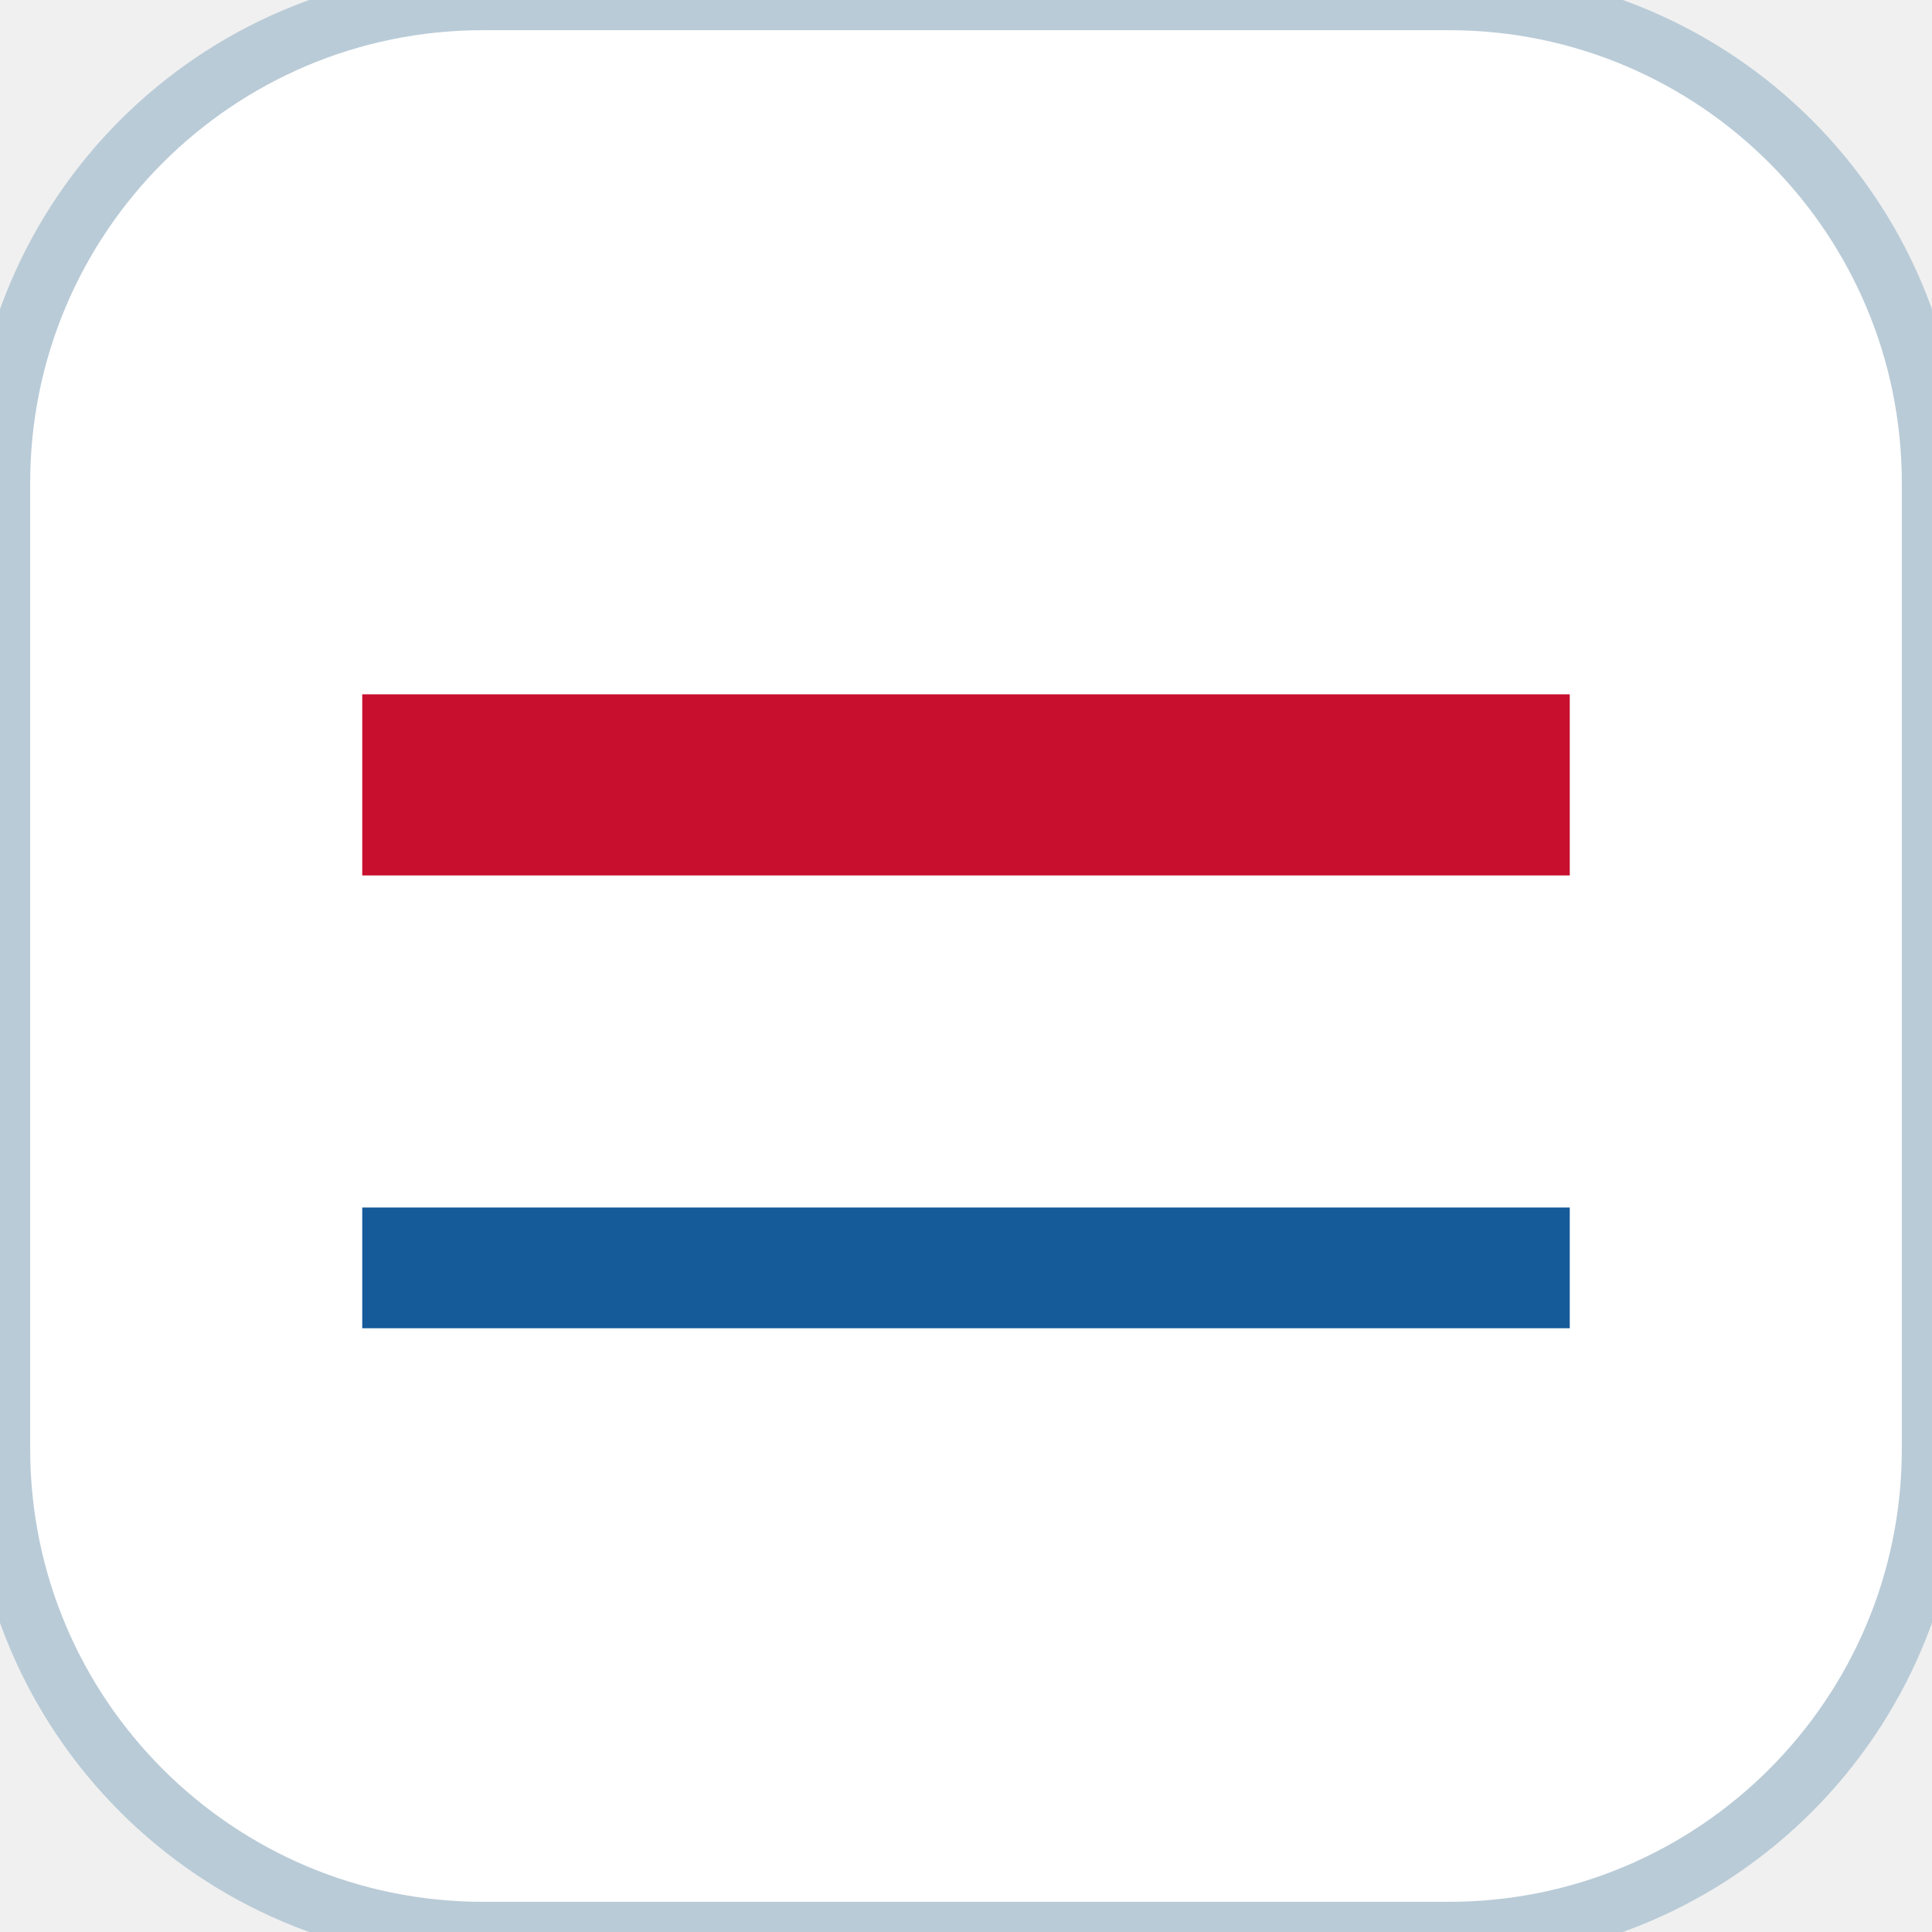
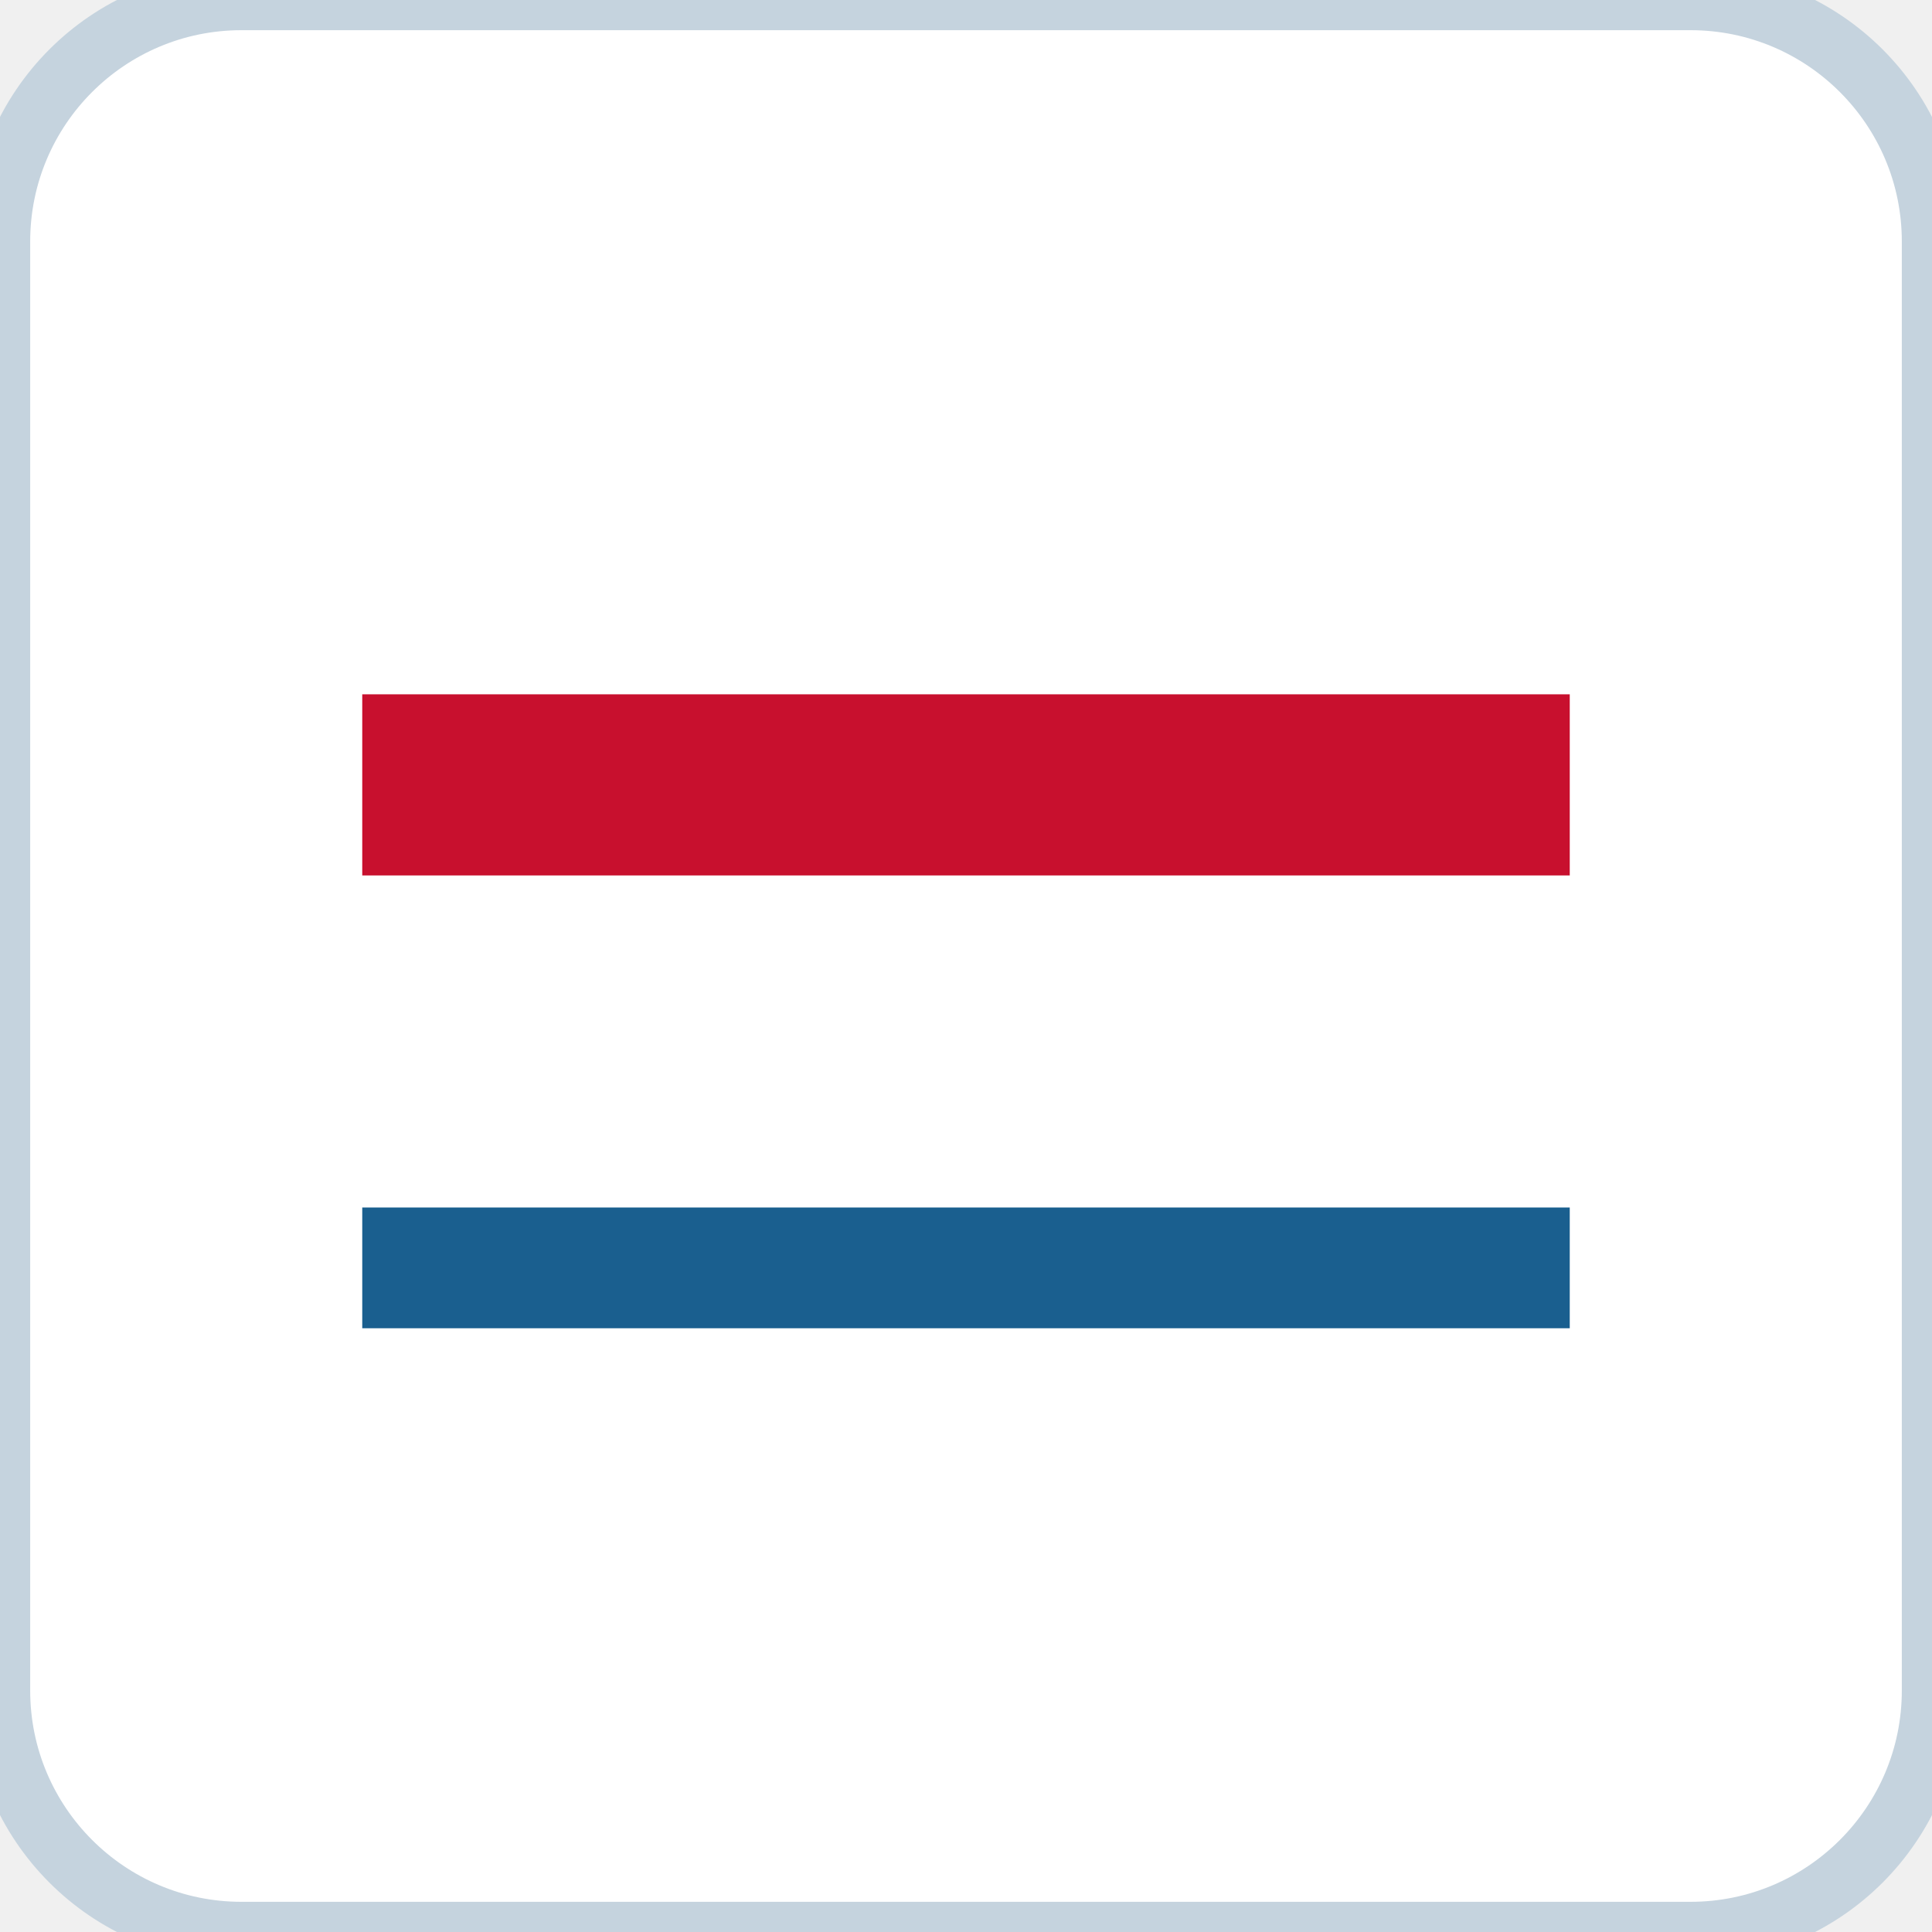
<svg xmlns="http://www.w3.org/2000/svg" viewBox="0 0 32 32">
-   <rect width="32" height="32" rx="8" fill="#ffffff" stroke="#B9CBD7" />
+   <rect width="32" height="32" rx="4" fill="#ffffff" stroke="#C5D3DE" />
  <line x1="6" y1="13" x2="26" y2="13" stroke="#C8102E" stroke-width="3" />
-   <line x1="6" y1="21" x2="26" y2="21" stroke="#155B9A" stroke-width="2" />
+   <line x1="6" y1="21" x2="26" y2="21" stroke="#1A5F8F" stroke-width="2" />
</svg>
